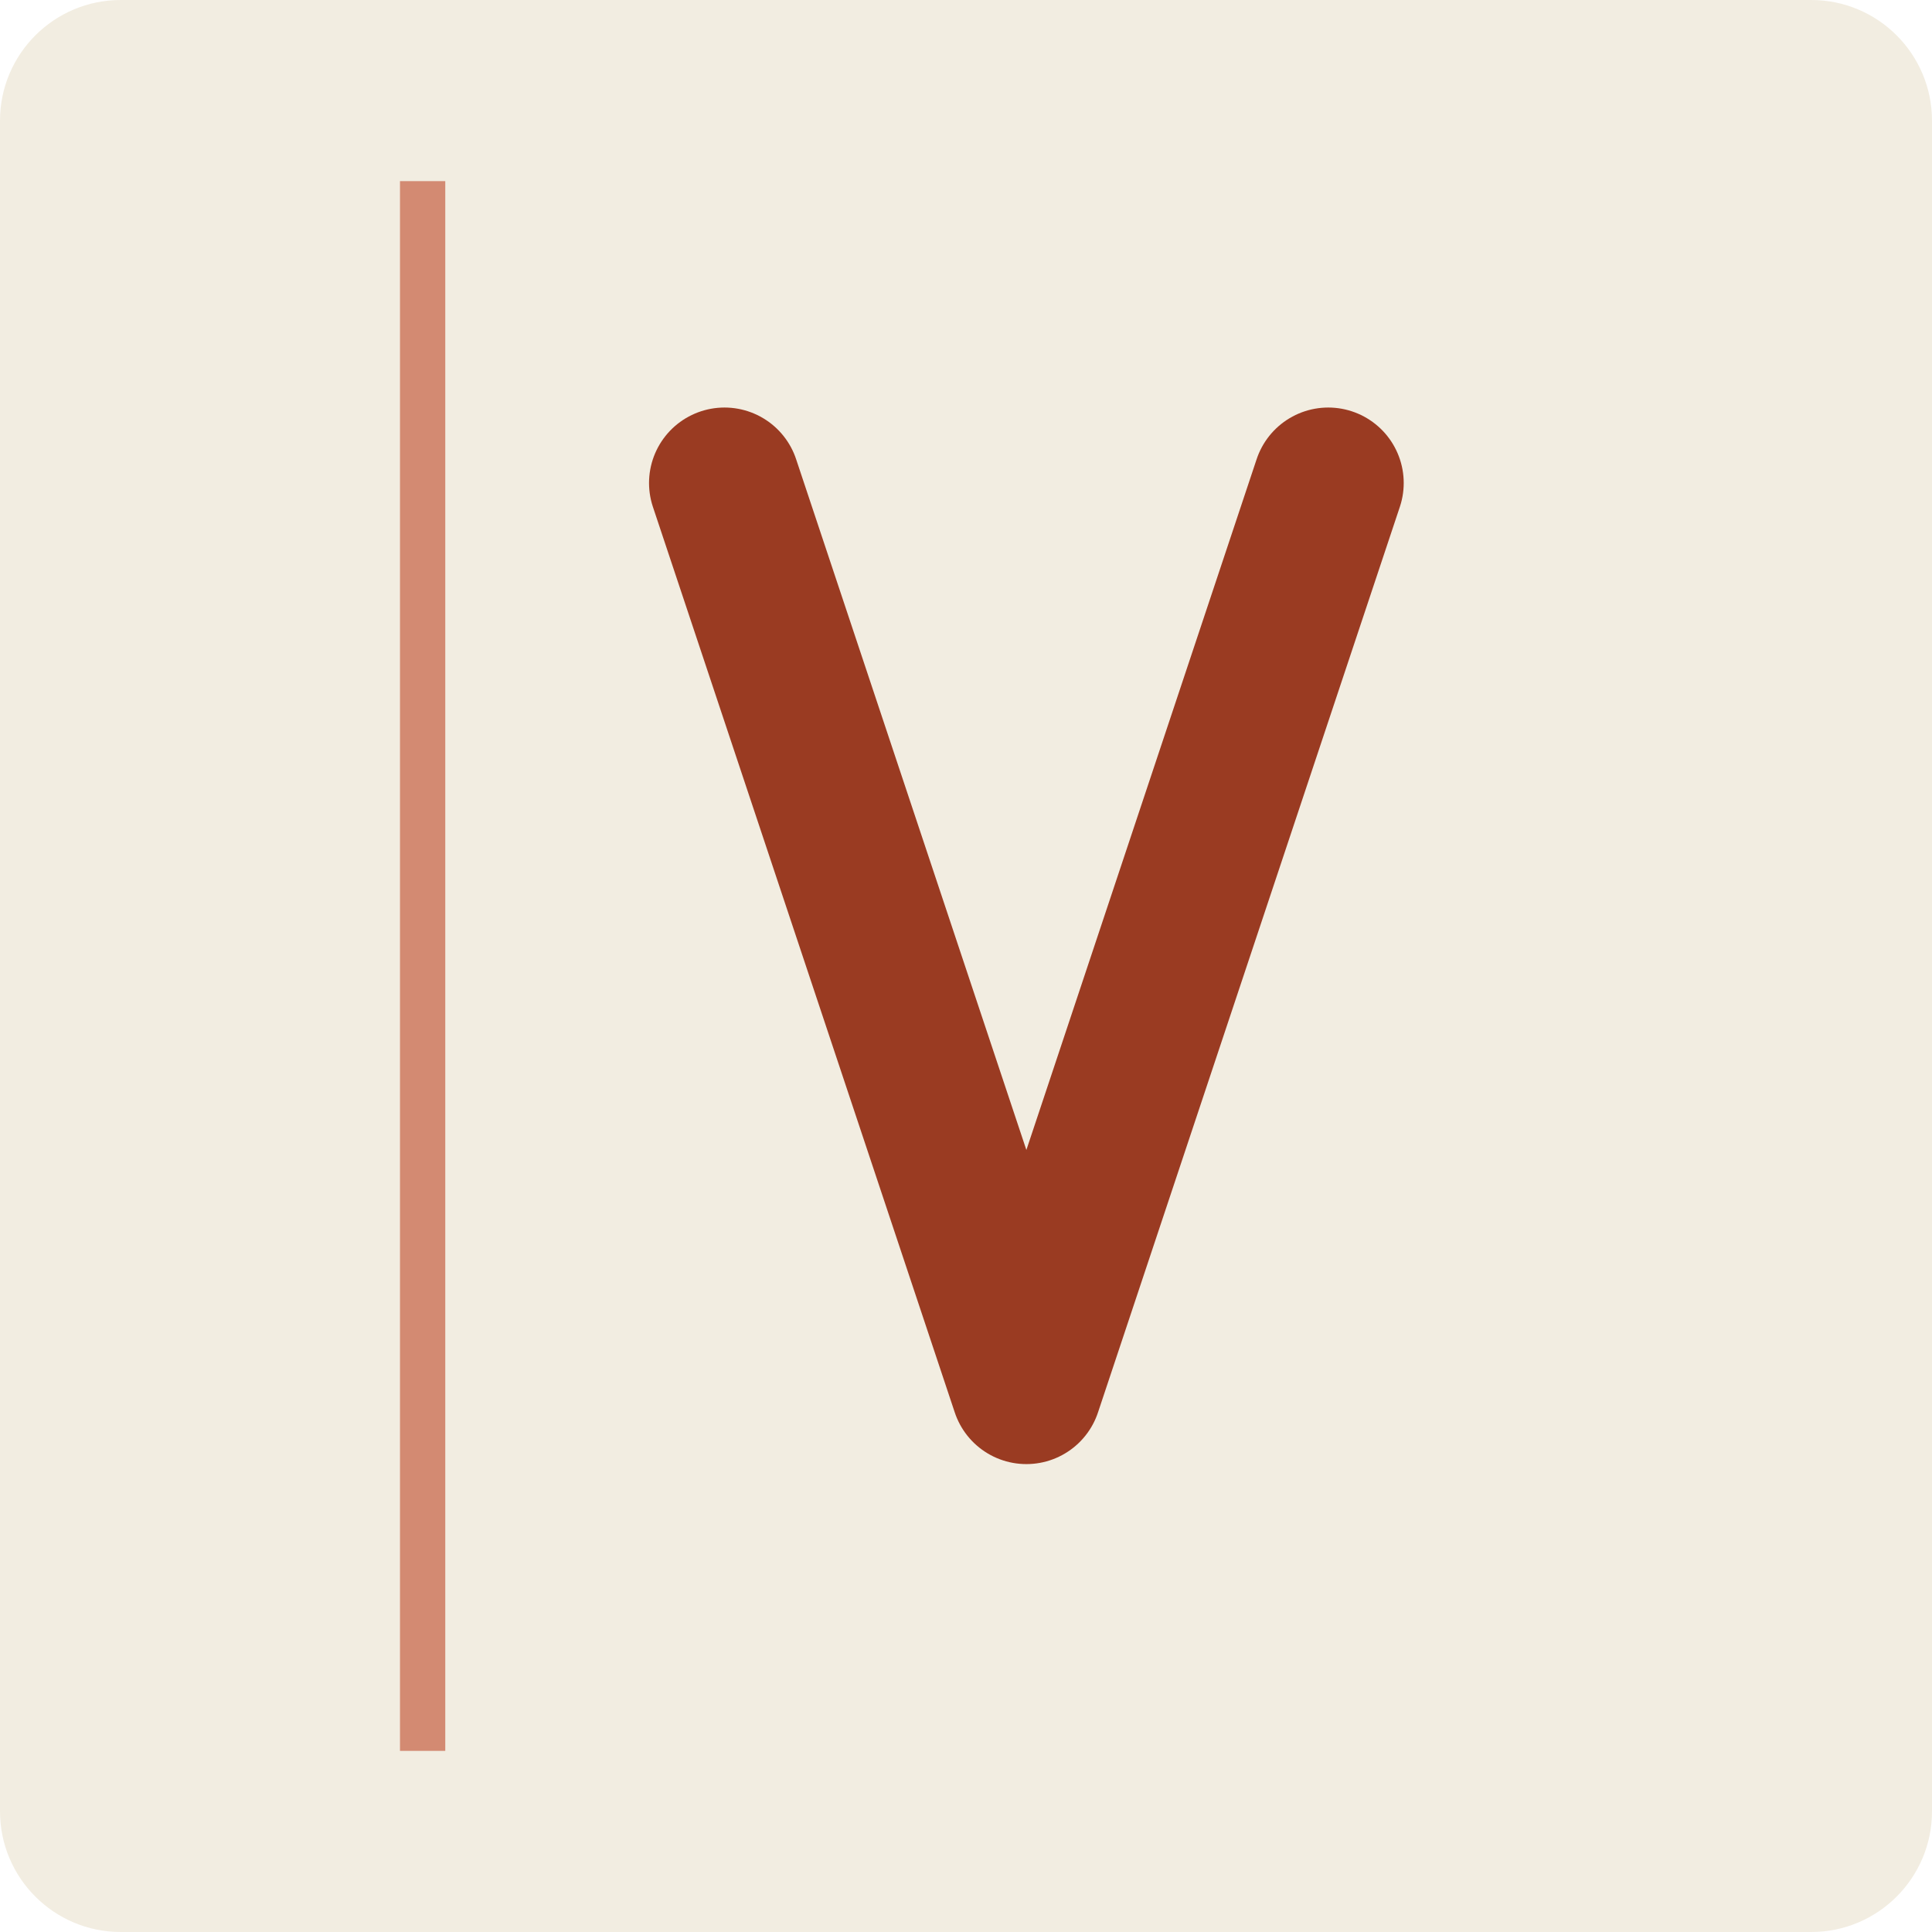
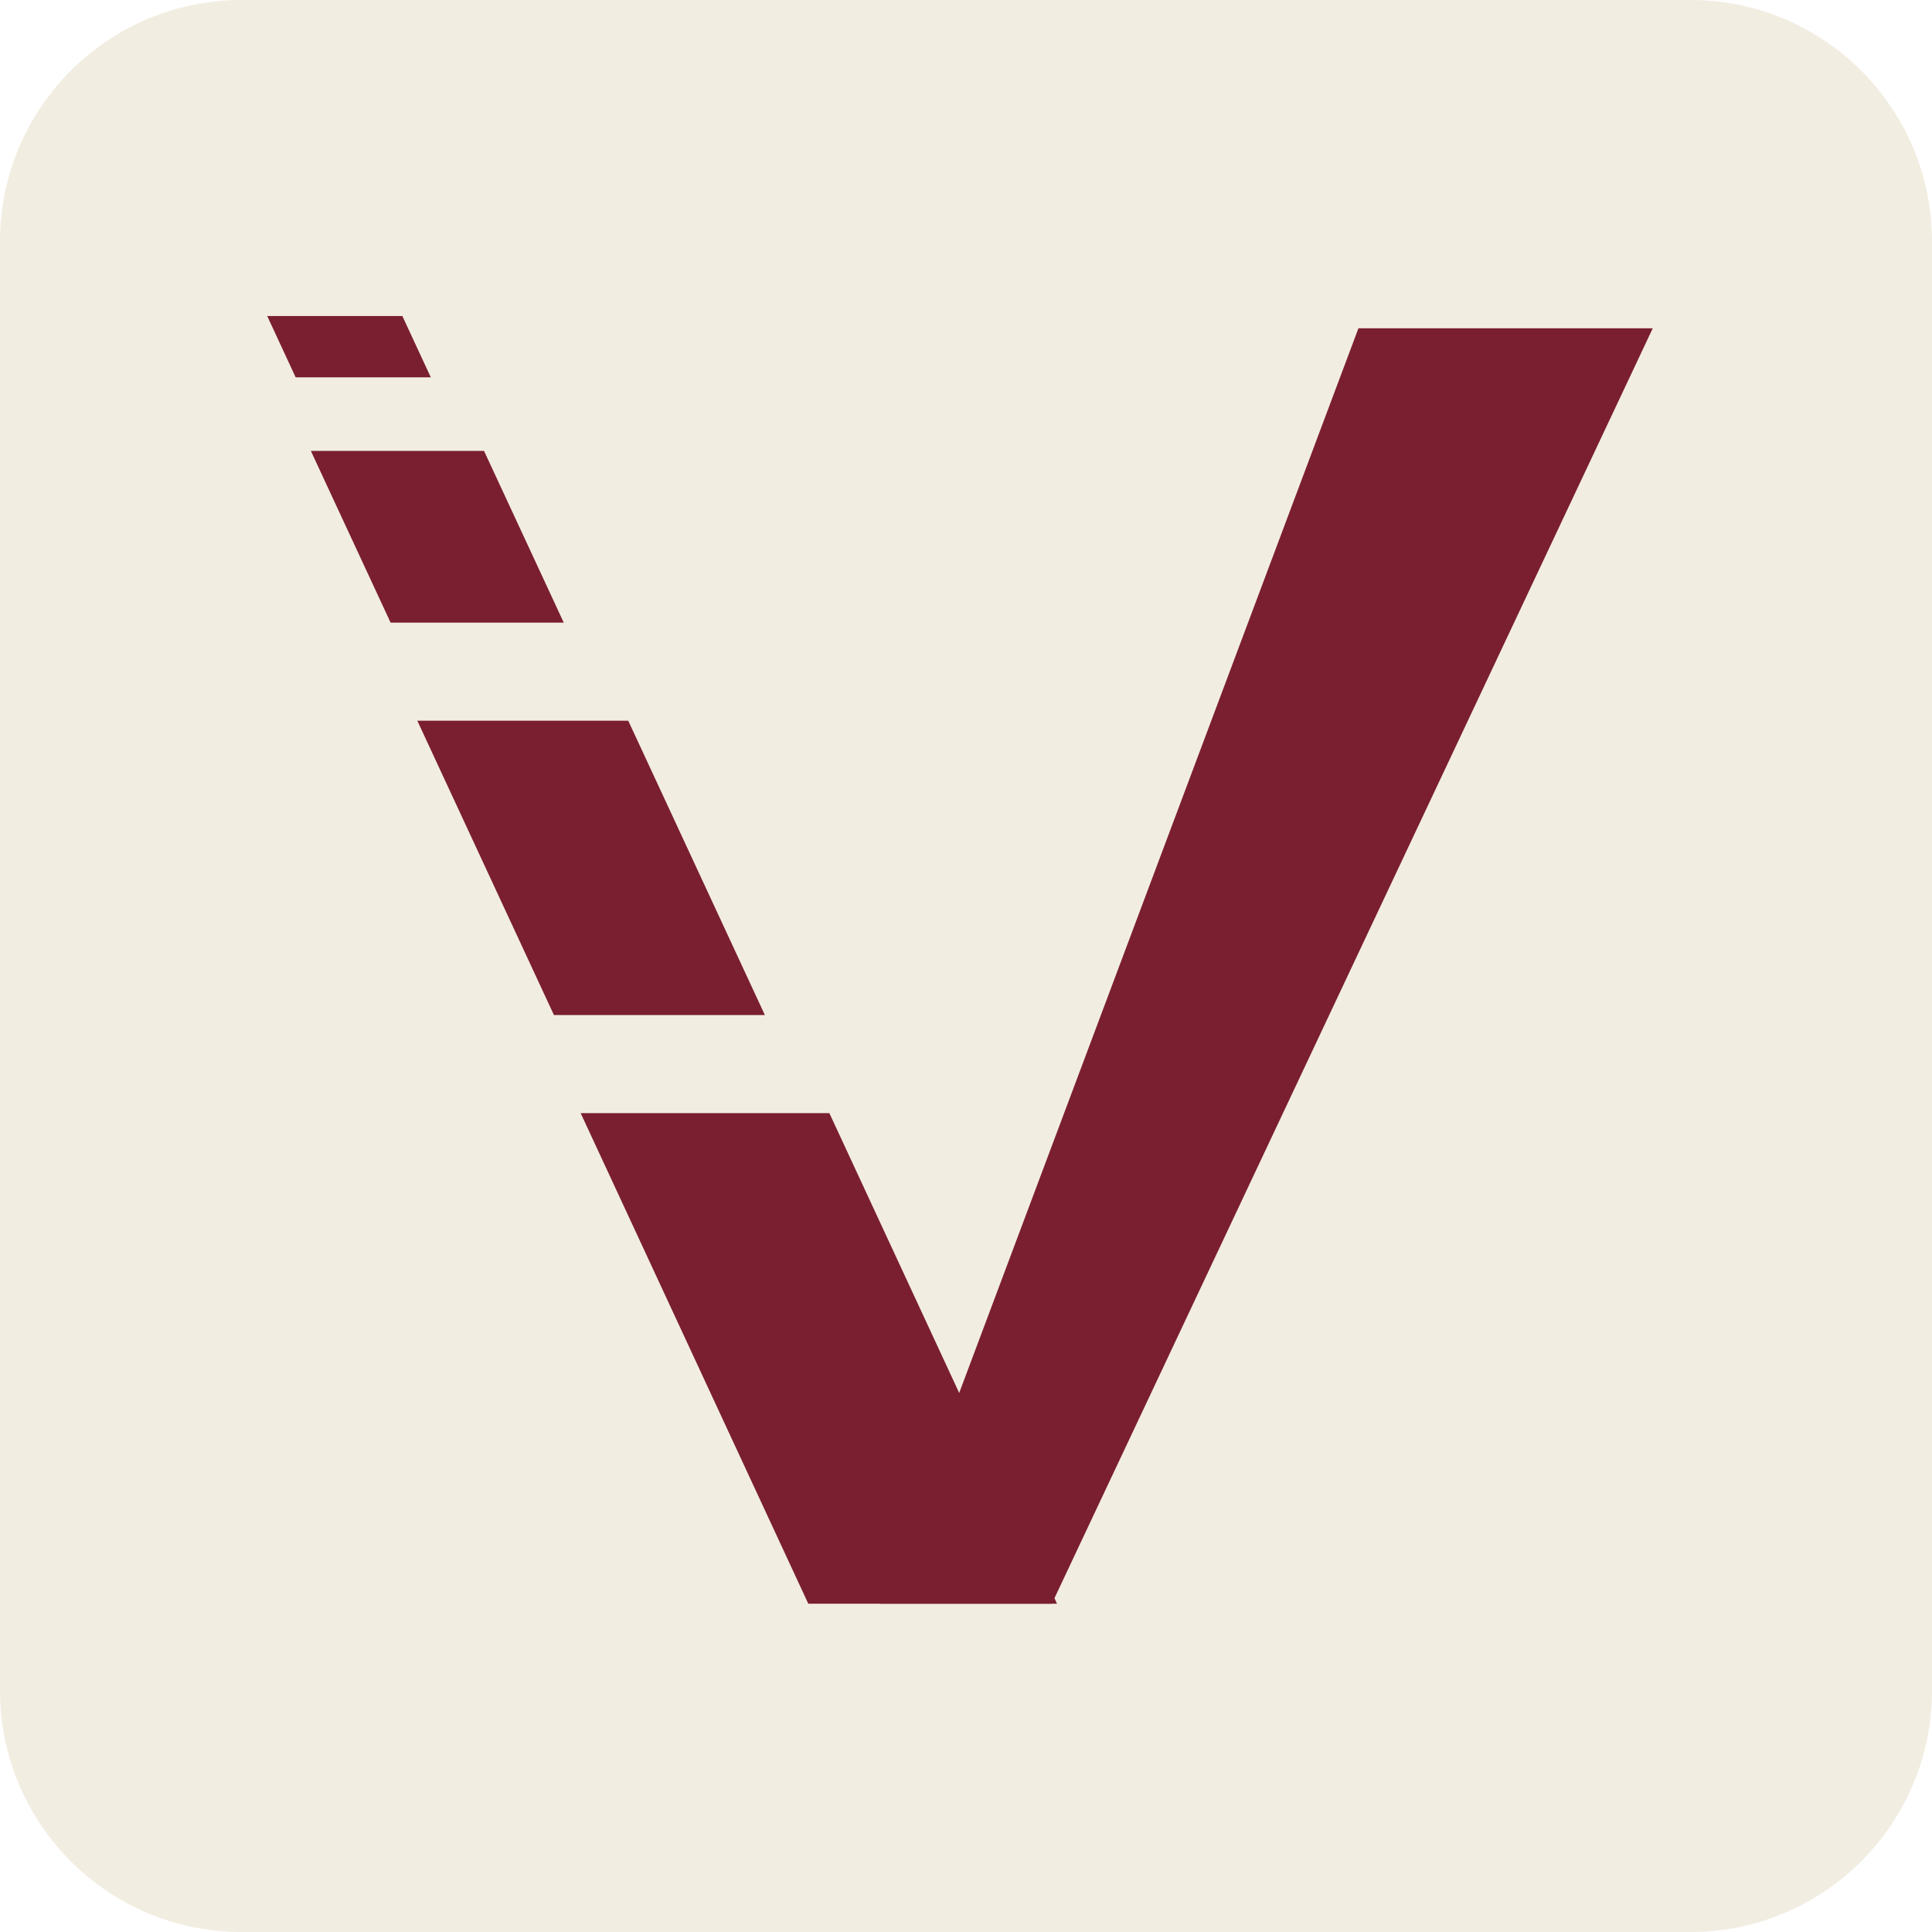
<svg xmlns="http://www.w3.org/2000/svg" viewBox="0 0 64 64" role="img" aria-label="Vestigian">
-   <rect width="64" height="64" rx="4" fill="#f2ede1" />
-   <line x1="14" y1="6" x2="14" y2="58" stroke="#d38a72" stroke-width="1.5" />
-   <path d="M24 16 L34 46 L44 16" fill="none" stroke="#9a3b22" stroke-width="5" stroke-linecap="round" stroke-linejoin="round" />
+   <rect width="64" height="64" rx="8" fill="#f2ede1" />
+   <g transform="translate(6 6) scale(0.8125)" fill="#7a1f2f">
+     <path d="M35.5 58 L60 6 L48 6 L28.5 58 Z" />
+     <path d="M25.57 58 L35.71 58 L26.43 38 L16.29 38 Z" />
+     <path d="M15.2 34 L23.8 34 L18.23 22 L9.63 22 Z" />
+     <path d="M8.54 18 L15.6 18 L12.35 11 L5.29 11 Z" />
+     <path d="M4.67 8 L10.18 8 L9.02 5.5 L3.51 5.5 Z" />
+   </g>
</svg>
